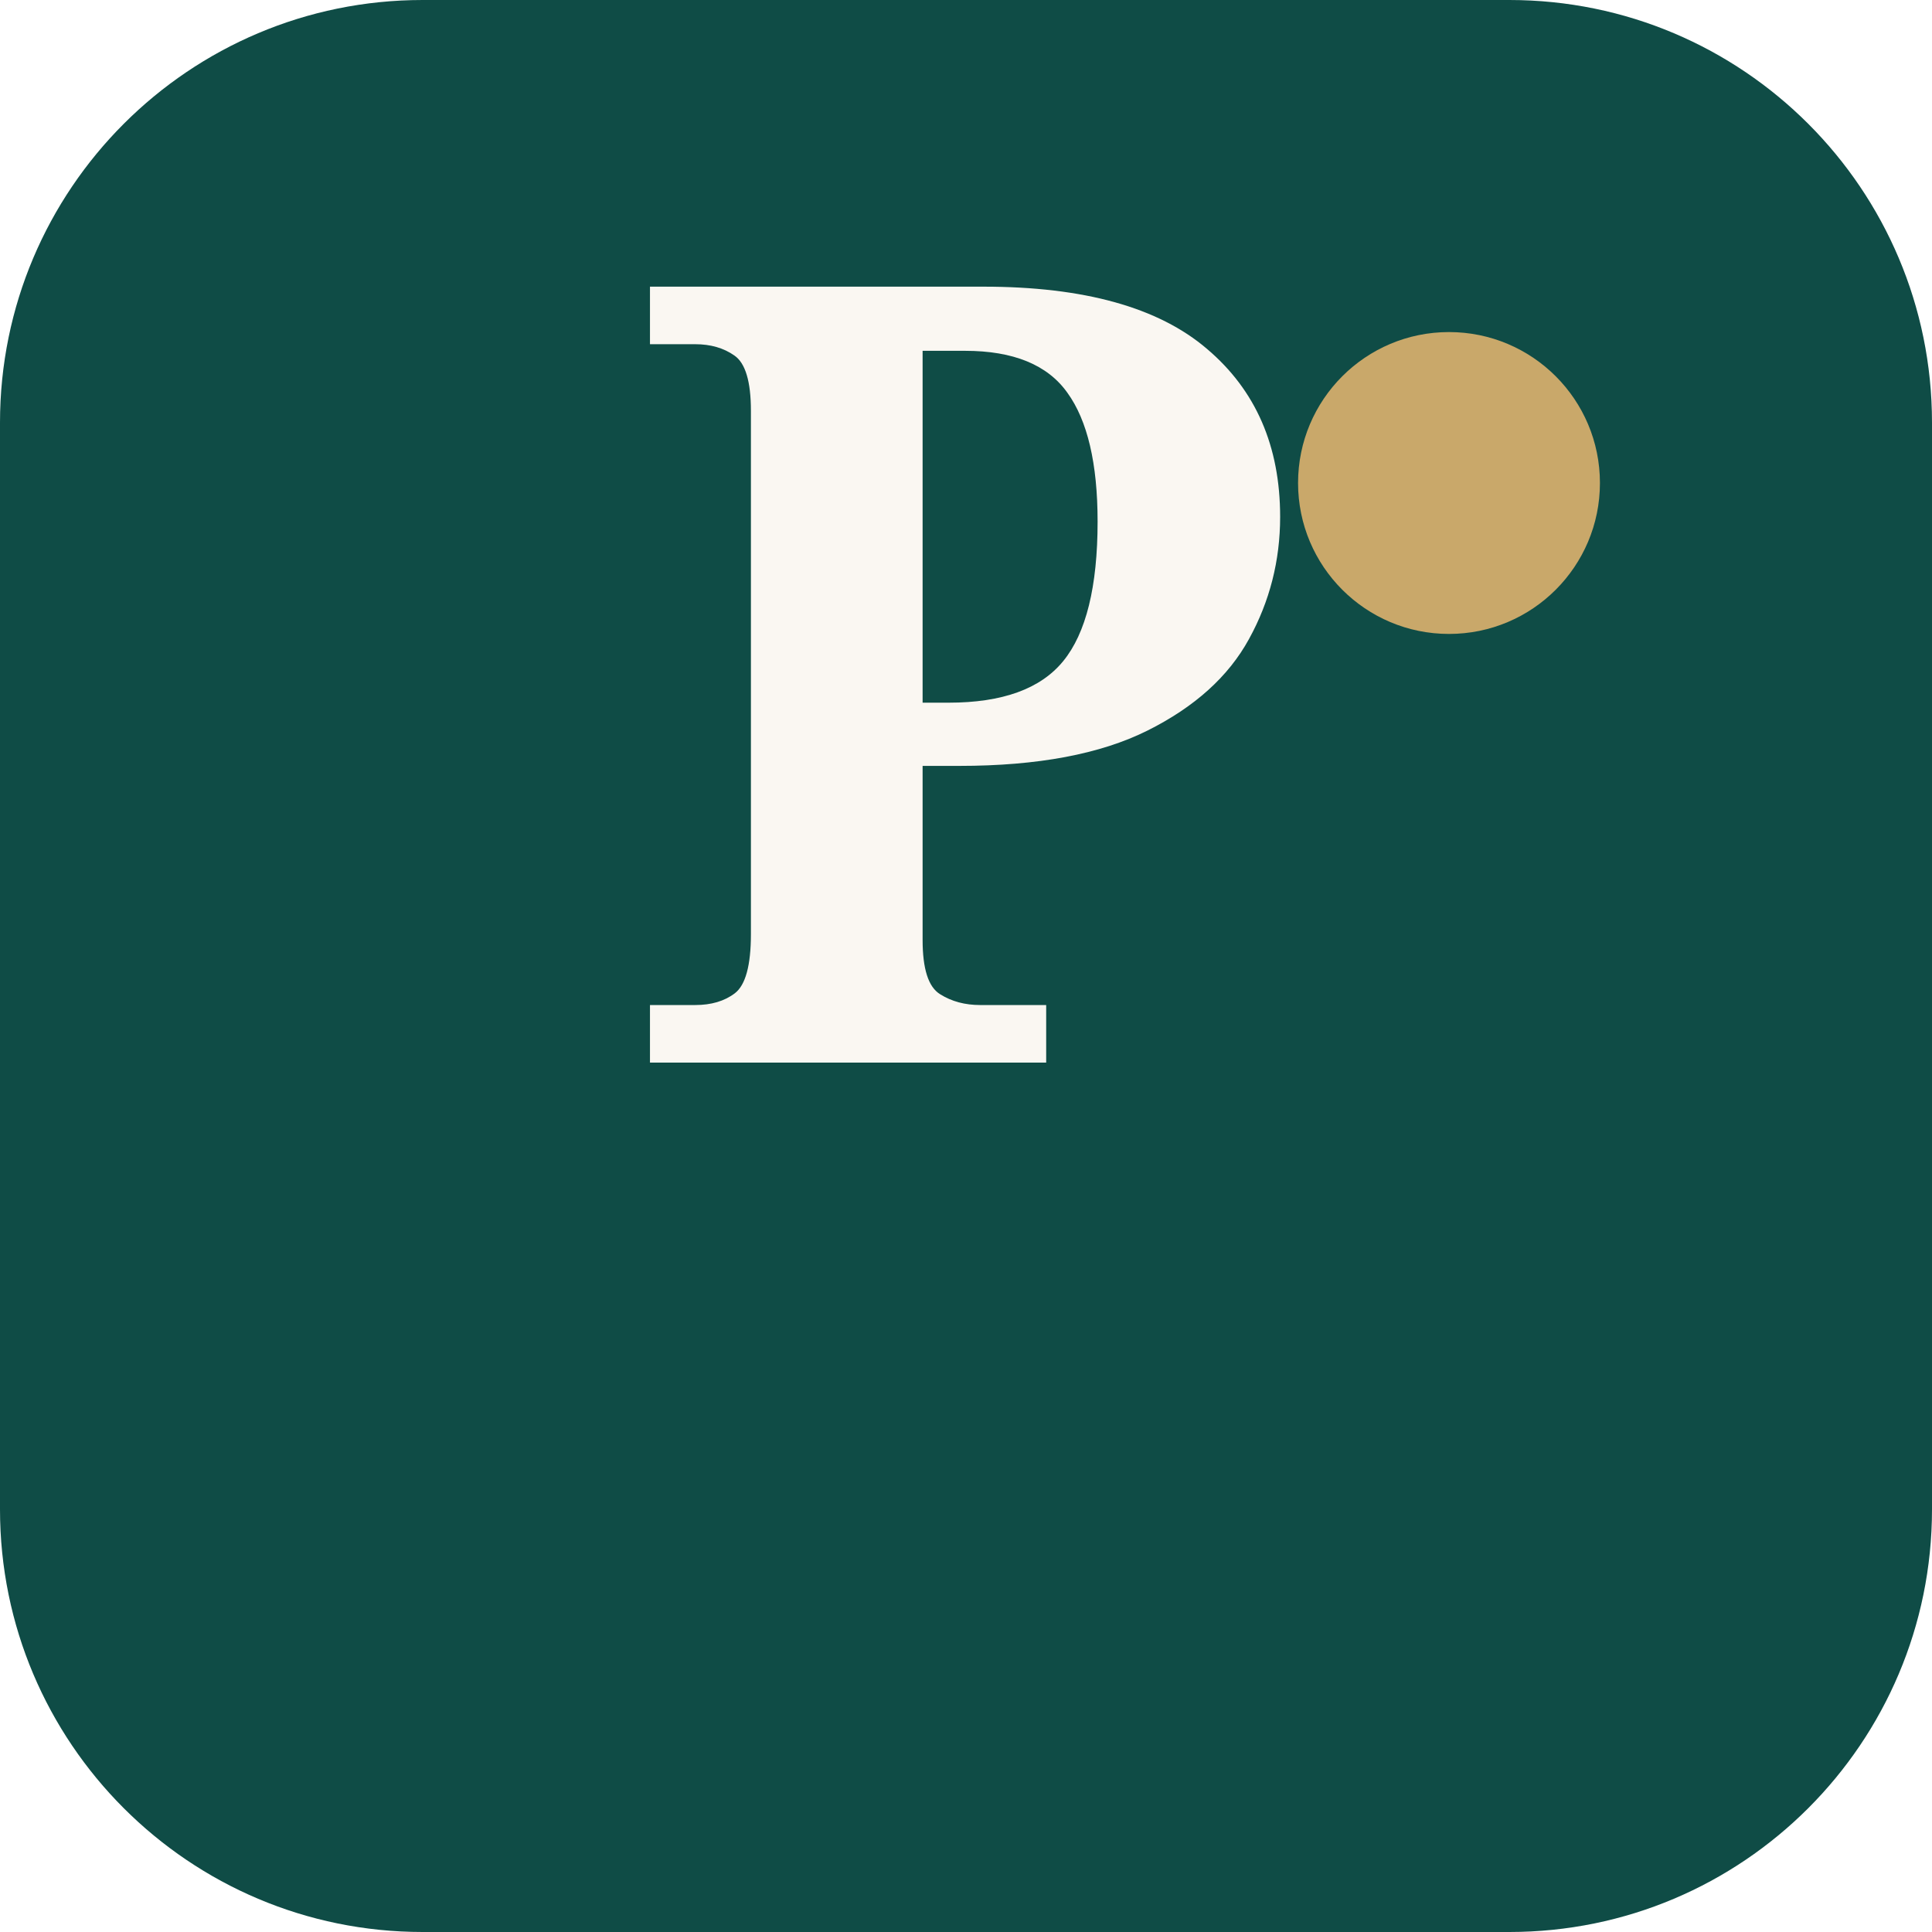
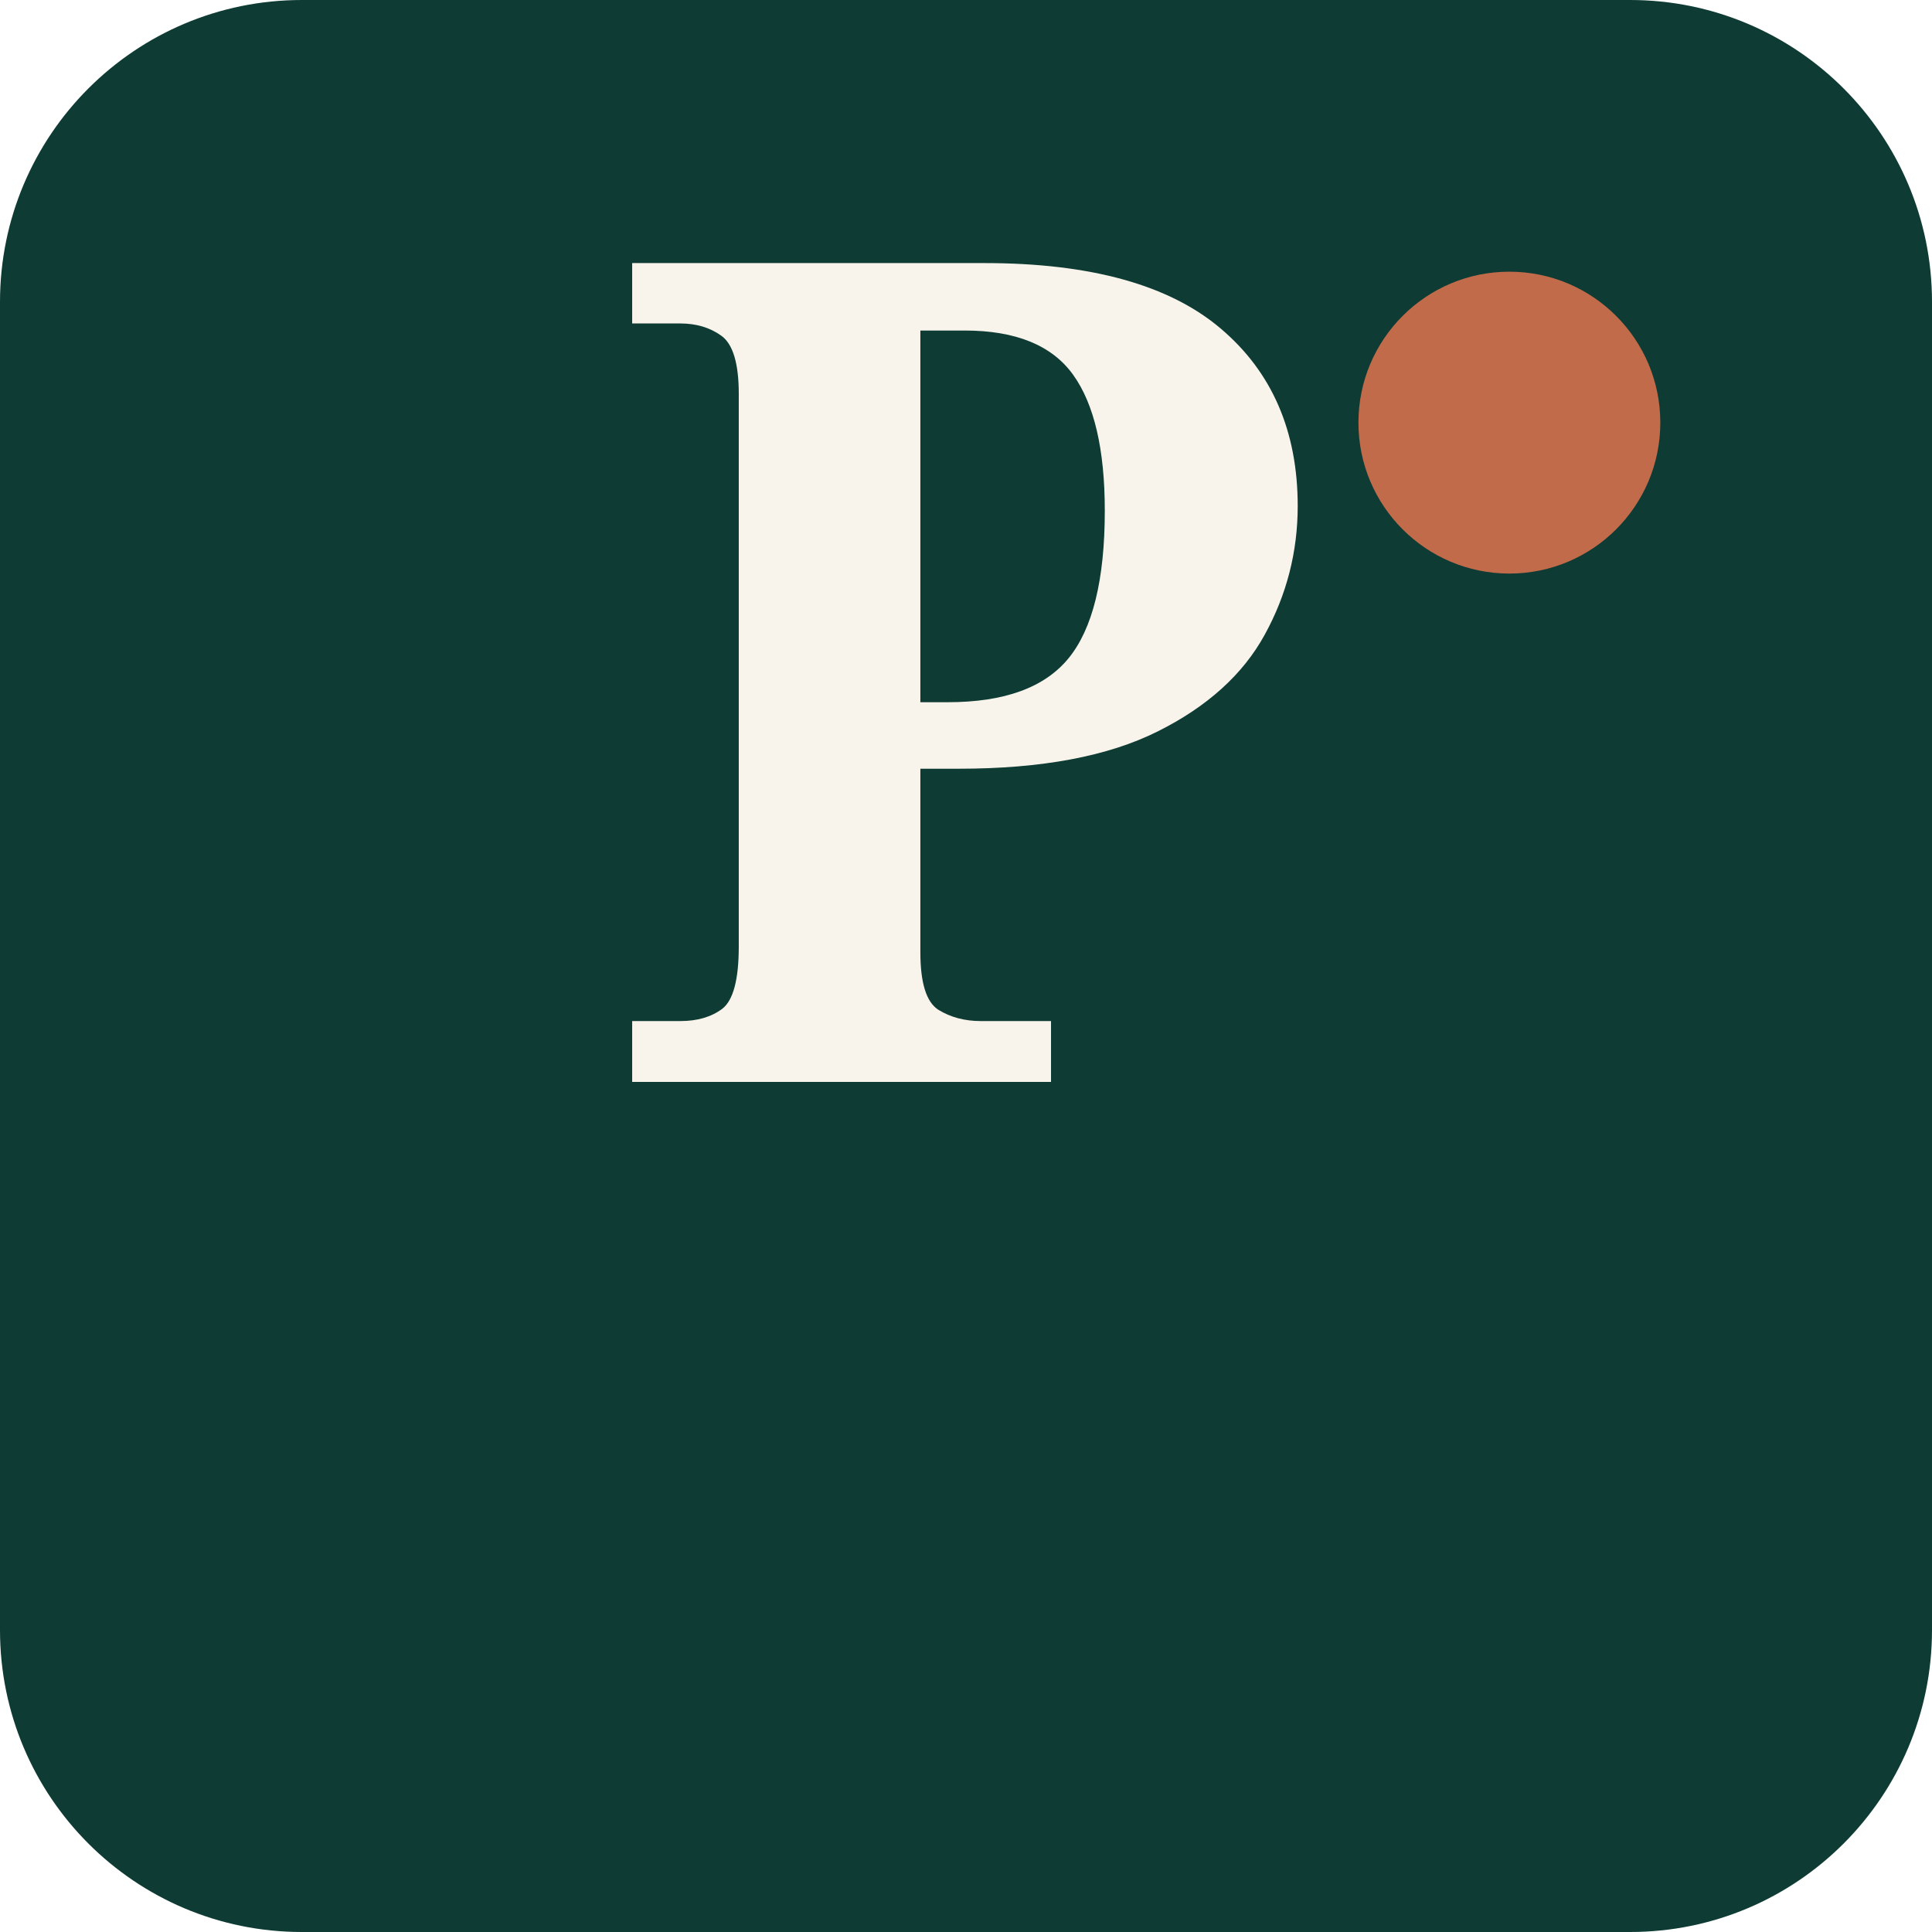
<svg xmlns="http://www.w3.org/2000/svg" viewBox="0 0 64 64">
-   <rect width="64" height="64" rx="14" fill="#0F4C46" />
-   <text x="50%" y="55%" text-anchor="middle" font-family="Georgia, serif" font-weight="700" font-size="36" fill="#FAF7F2">P</text>
-   <circle cx="48" cy="16" r="5" fill="#C9A86A" />
+   <rect width="64" height="64" rx="10" fill="#0E3B33" />
+   <text x="50%" y="56%" text-anchor="middle" font-family="Georgia, serif" font-weight="700" font-size="38" fill="#F8F4EC">P</text>
+   <circle cx="50" cy="14" r="5" fill="#C26B4A" />
</svg>
